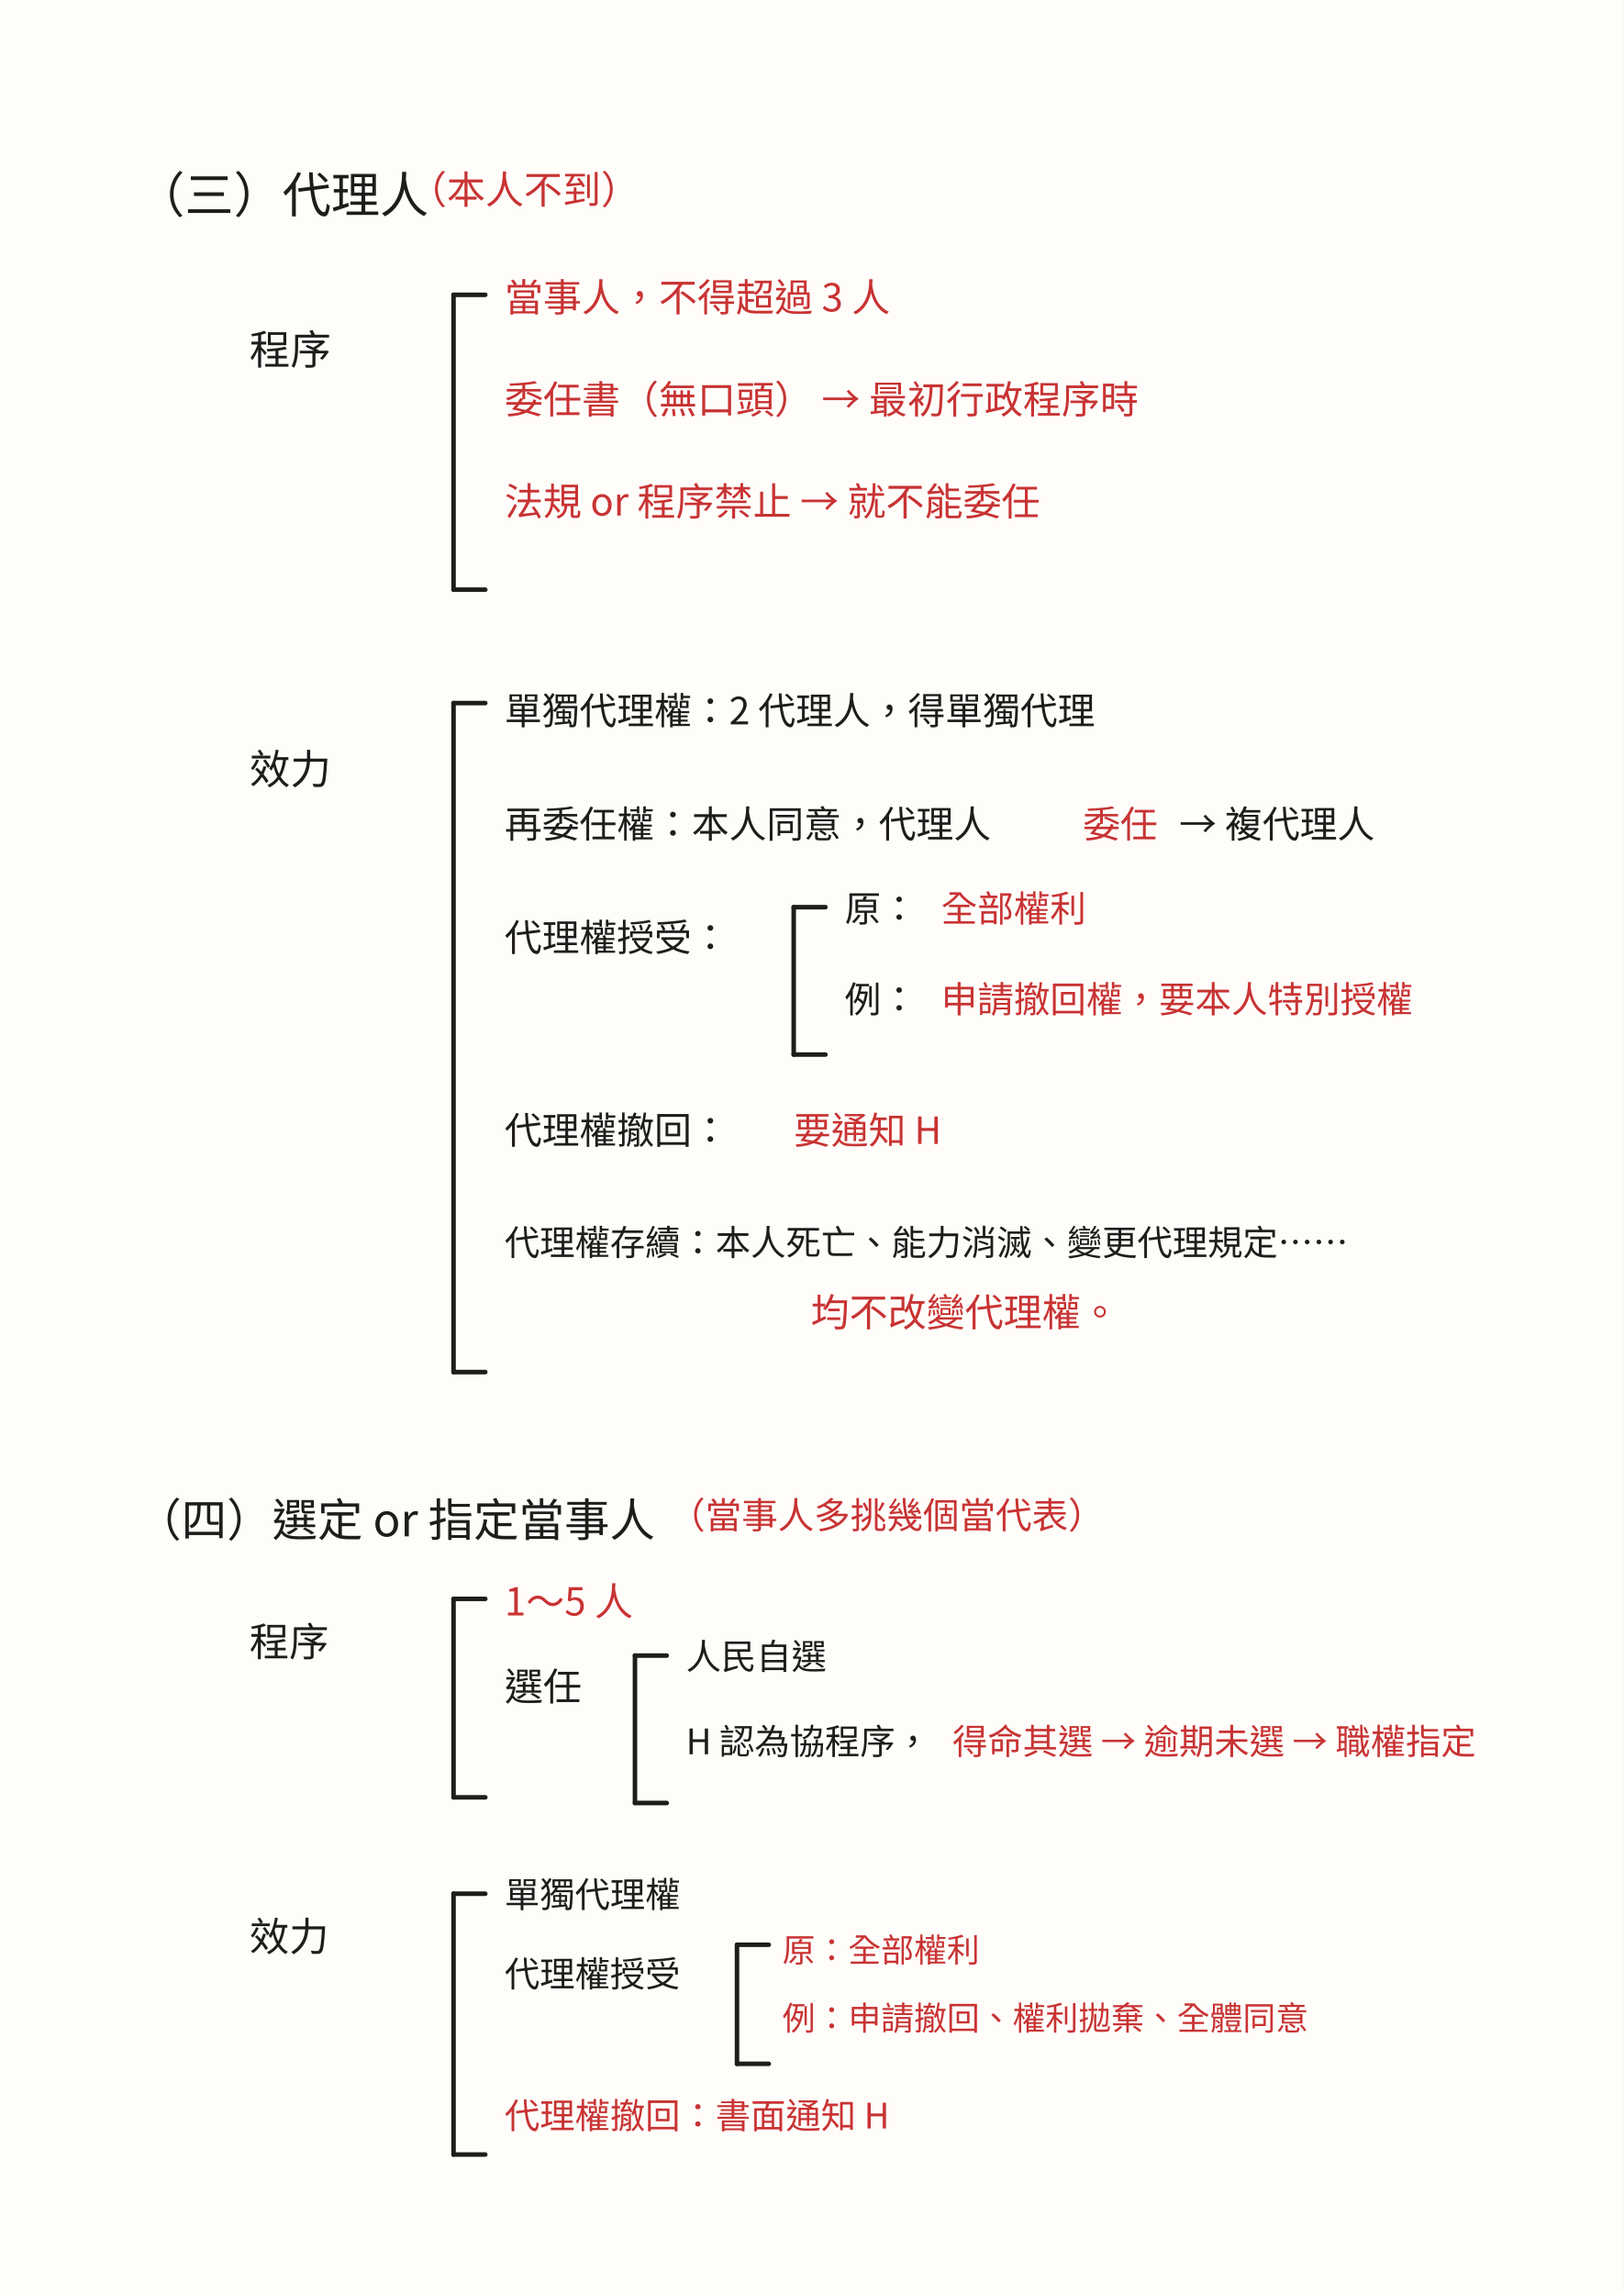
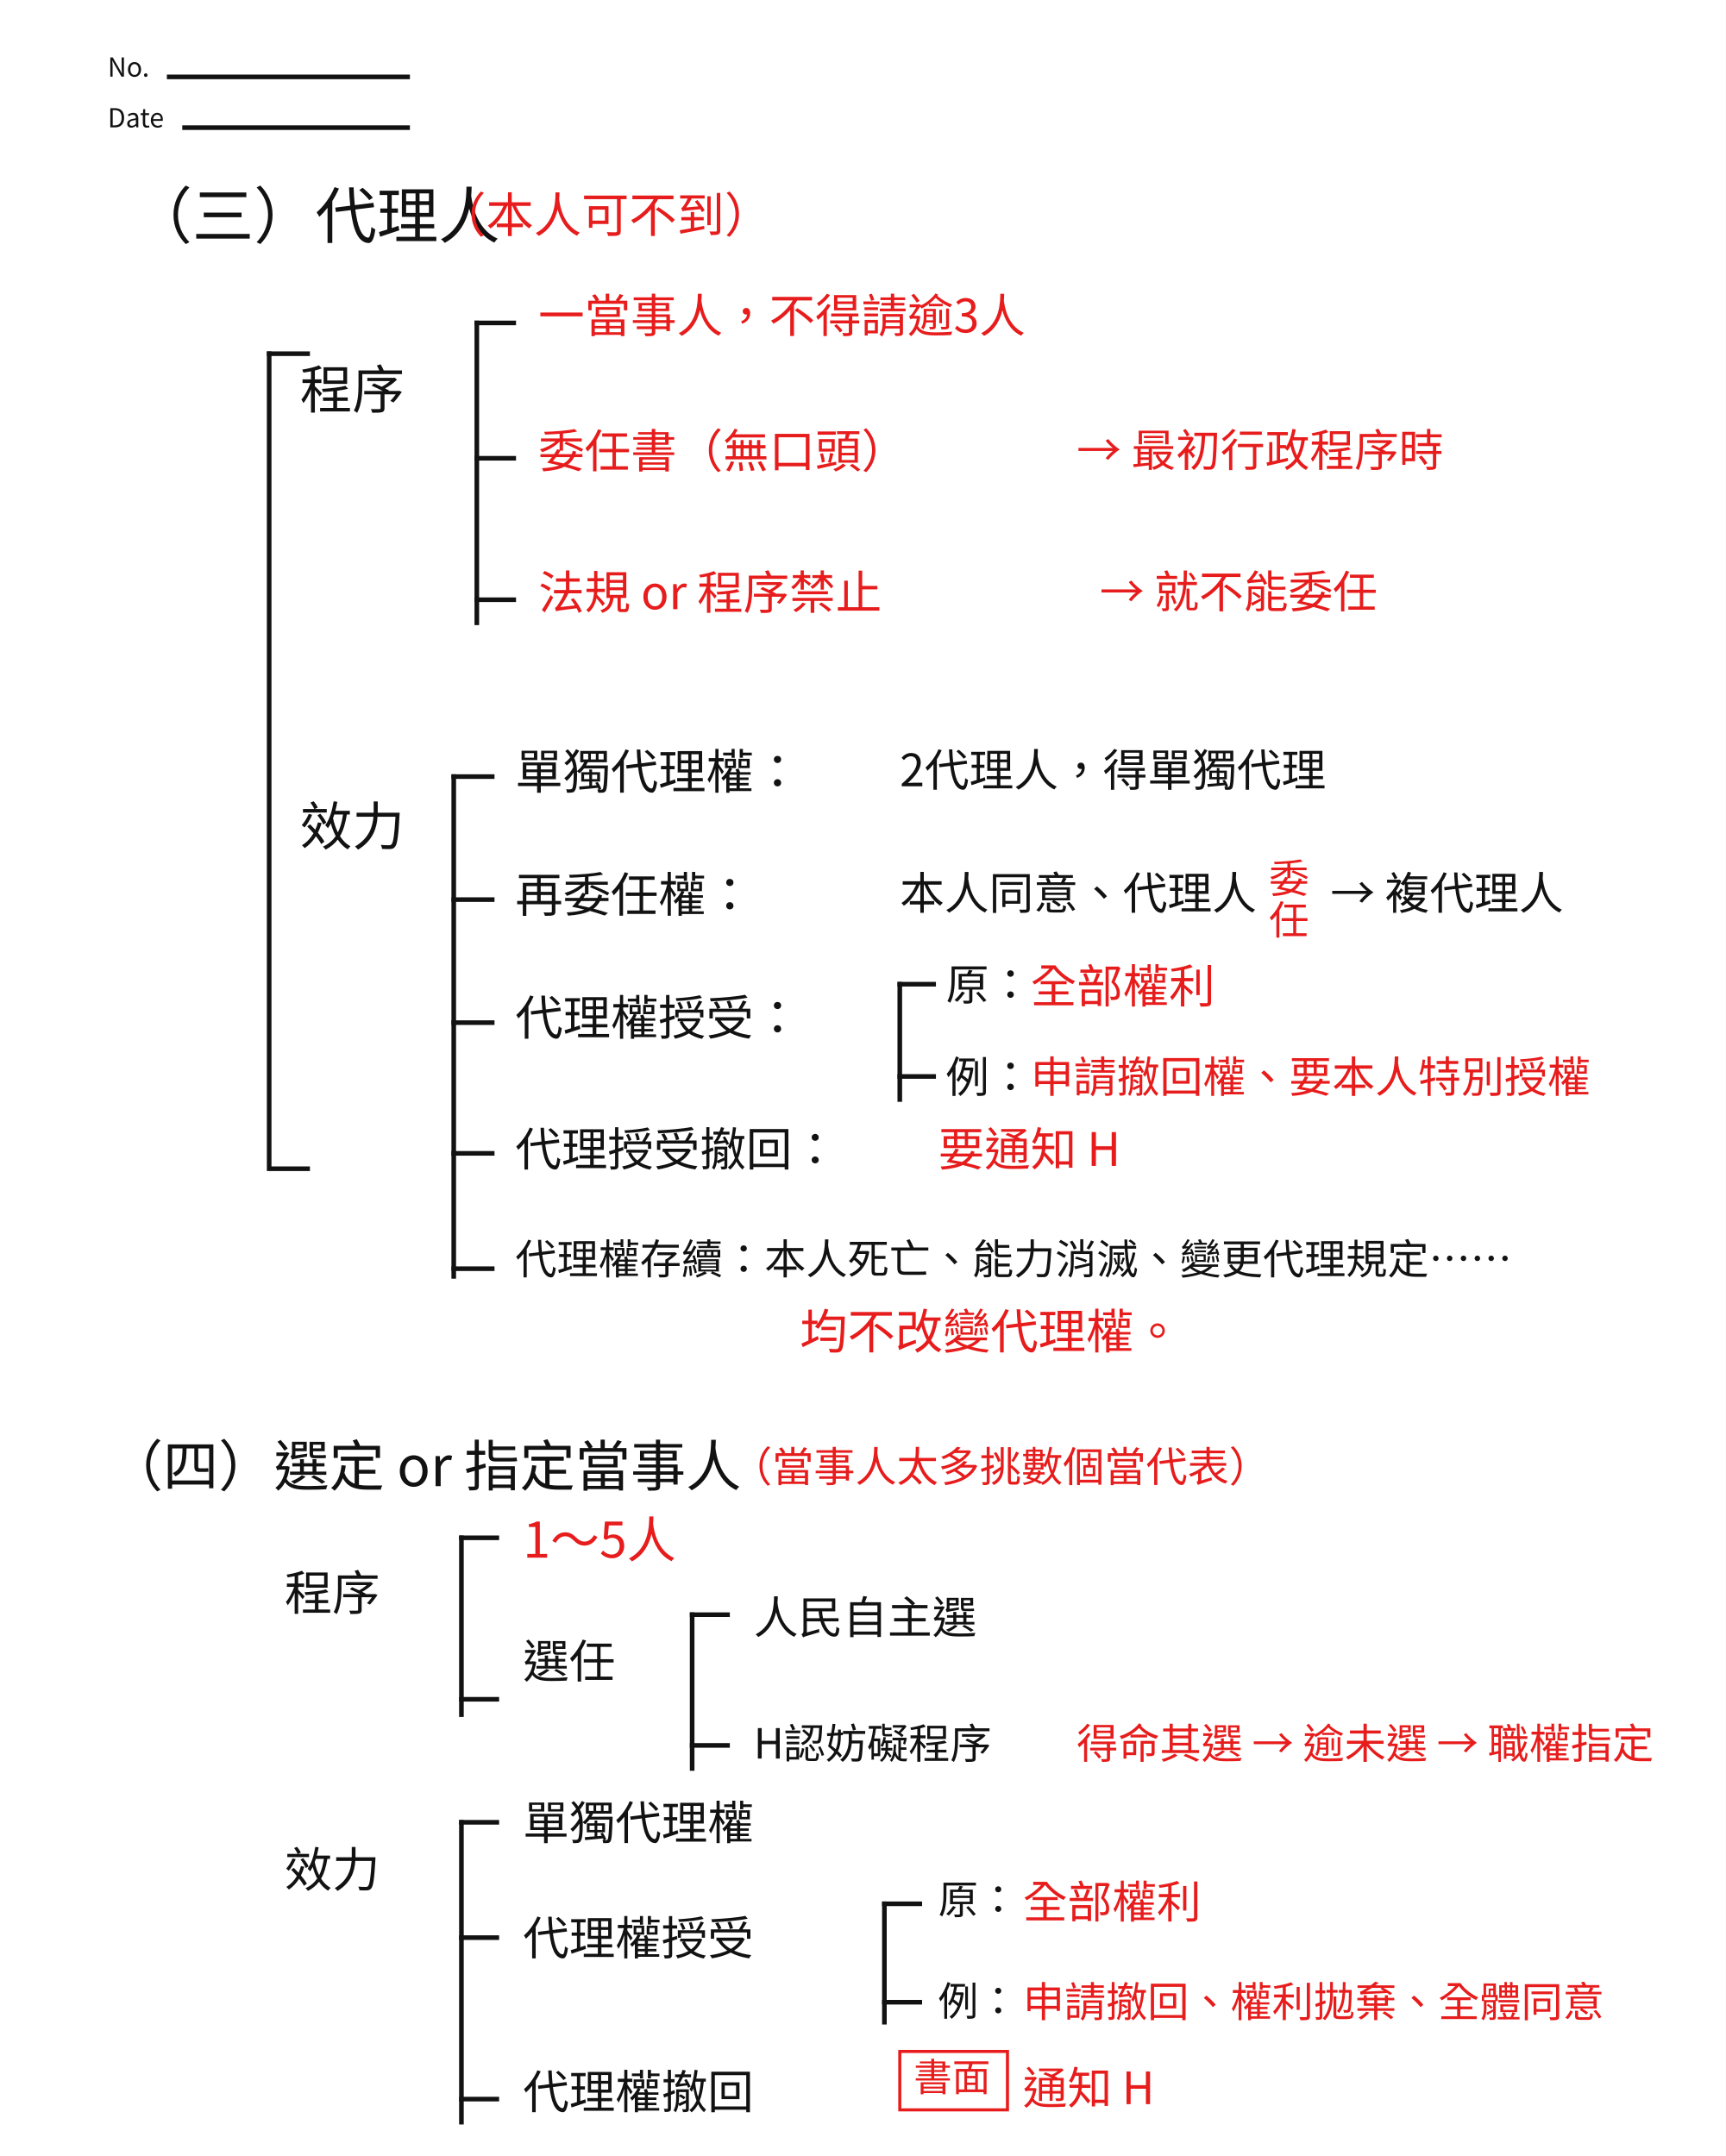
- <svg xmlns="http://www.w3.org/2000/svg" width="1432" height="2023" viewBox="0 0 1432 2023">
-   <rect width="100%" height="100%" fill="#fffdfa" />
-   <style>text{font-family:'Noto Sans CJK TC','PingFang TC','Noto Sans TC','Microsoft JhengHei',sans-serif;dominant-baseline:hanging} .b{font-weight:700} .r{fill:#c83333} .k{fill:#1e1d1b} .g{fill:#766f67}</style>
-   <text x="120" y="150" font-size="43" fill="#1e1d1b" text-anchor="start">（三）代理人</text>
-   <text x="360" y="150" font-size="34" fill="#c83333" text-anchor="start">（本人不到）</text>
-   <text x="220" y="290" font-size="36" fill="#1e1d1b" text-anchor="start">程序</text>
-   <line x1="400" y1="260" x2="400" y2="520" stroke="#1e1d1b" stroke-width="4" stroke-linecap="round" />
-   <line x1="400" y1="260" x2="428" y2="260" stroke="#1e1d1b" stroke-width="4" stroke-linecap="round" />
-   <line x1="400" y1="520" x2="428" y2="520" stroke="#1e1d1b" stroke-width="4" stroke-linecap="round" />
-   <text x="445" y="245" font-size="34" fill="#c83333" text-anchor="start">當事人，不得超過 3 人</text>
-   <text x="445" y="335" font-size="34" fill="#c83333" text-anchor="start">委任書（無口頭） → 最初行政程序時</text>
-   <text x="445" y="425" font-size="34" fill="#c83333" text-anchor="start">法規 or 程序禁止 → 就不能委任</text>
-   <text x="220" y="660" font-size="36" fill="#1e1d1b" text-anchor="start">效力</text>
-   <line x1="400" y1="620" x2="400" y2="1210" stroke="#1e1d1b" stroke-width="4" stroke-linecap="round" />
-   <line x1="400" y1="620" x2="428" y2="620" stroke="#1e1d1b" stroke-width="4" stroke-linecap="round" />
-   <line x1="400" y1="1210" x2="428" y2="1210" stroke="#1e1d1b" stroke-width="4" stroke-linecap="round" />
-   <text x="445" y="610" font-size="33" fill="#1e1d1b" text-anchor="start">單獨代理權：2 代理人，得單獨代理</text>
-   <text x="445" y="710" font-size="33" fill="#1e1d1b" text-anchor="start">再委任權：本人同意，代理人</text>
-   <text x="955" y="710" font-size="33" fill="#c83333" text-anchor="start">委任</text>
-   <text x="1040" y="710" font-size="33" fill="#1e1d1b" text-anchor="start">→ 複代理人</text>
-   <text x="445" y="810" font-size="33" fill="#1e1d1b" text-anchor="start">代理權授受：</text>
-   <line x1="700" y1="800" x2="700" y2="930" stroke="#1e1d1b" stroke-width="4" stroke-linecap="round" />
-   <line x1="700" y1="800" x2="728" y2="800" stroke="#1e1d1b" stroke-width="4" stroke-linecap="round" />
-   <line x1="700" y1="930" x2="728" y2="930" stroke="#1e1d1b" stroke-width="4" stroke-linecap="round" />
-   <text x="745" y="785" font-size="32" fill="#1e1d1b" text-anchor="start">原：</text>
-   <text x="830" y="785" font-size="32" fill="#c83333" text-anchor="start">全部權利</text>
-   <text x="745" y="865" font-size="32" fill="#1e1d1b" text-anchor="start">例：</text>
-   <text x="830" y="865" font-size="32" fill="#c83333" text-anchor="start">申請撤回權，要本人特別授權</text>
-   <text x="445" y="980" font-size="33" fill="#1e1d1b" text-anchor="start">代理權撤回：</text>
-   <text x="700" y="980" font-size="33" fill="#c83333" text-anchor="start">要通知 H</text>
-   <text x="445" y="1080" font-size="31" fill="#1e1d1b" text-anchor="start">代理權存續：本人死亡、能力消滅、變更代理規定……</text>
-   <text x="715" y="1140" font-size="34" fill="#c83333" text-anchor="start">均不改變代理權。</text>
-   <text x="120" y="1320" font-size="40" fill="#1e1d1b" text-anchor="start">（四）選定 or 指定當事人</text>
-   <text x="590" y="1320" font-size="32" fill="#c83333" text-anchor="start">（當事人多挑幾個當代表）</text>
-   <text x="220" y="1430" font-size="35" fill="#1e1d1b" text-anchor="start">程序</text>
-   <line x1="400" y1="1410" x2="400" y2="1585" stroke="#1e1d1b" stroke-width="4" stroke-linecap="round" />
-   <line x1="400" y1="1410" x2="428" y2="1410" stroke="#1e1d1b" stroke-width="4" stroke-linecap="round" />
-   <line x1="400" y1="1585" x2="428" y2="1585" stroke="#1e1d1b" stroke-width="4" stroke-linecap="round" />
-   <text x="445" y="1395" font-size="34" fill="#c83333" text-anchor="start">1～5 人</text>
-   <text x="445" y="1470" font-size="34" fill="#1e1d1b" text-anchor="start">選任</text>
-   <line x1="560" y1="1460" x2="560" y2="1590" stroke="#1e1d1b" stroke-width="4" stroke-linecap="round" />
-   <line x1="560" y1="1460" x2="588" y2="1460" stroke="#1e1d1b" stroke-width="4" stroke-linecap="round" />
-   <line x1="560" y1="1590" x2="588" y2="1590" stroke="#1e1d1b" stroke-width="4" stroke-linecap="round" />
-   <text x="605" y="1445" font-size="31" fill="#1e1d1b" text-anchor="start">人民自選</text>
-   <text x="605" y="1520" font-size="31" fill="#1e1d1b" text-anchor="start">H 認為協程序，</text>
-   <text x="840" y="1520" font-size="31" fill="#c83333" text-anchor="start">得命其選 → 逾期未選 → 職權指定</text>
-   <text x="220" y="1690" font-size="35" fill="#1e1d1b" text-anchor="start">效力</text>
-   <line x1="400" y1="1670" x2="400" y2="1900" stroke="#1e1d1b" stroke-width="4" stroke-linecap="round" />
-   <line x1="400" y1="1670" x2="428" y2="1670" stroke="#1e1d1b" stroke-width="4" stroke-linecap="round" />
-   <line x1="400" y1="1900" x2="428" y2="1900" stroke="#1e1d1b" stroke-width="4" stroke-linecap="round" />
-   <text x="445" y="1655" font-size="31" fill="#1e1d1b" text-anchor="start">單獨代理權</text>
-   <text x="445" y="1725" font-size="31" fill="#1e1d1b" text-anchor="start">代理權授受</text>
-   <line x1="650" y1="1715" x2="650" y2="1820" stroke="#1e1d1b" stroke-width="4" stroke-linecap="round" />
-   <line x1="650" y1="1715" x2="678" y2="1715" stroke="#1e1d1b" stroke-width="4" stroke-linecap="round" />
-   <line x1="650" y1="1820" x2="678" y2="1820" stroke="#1e1d1b" stroke-width="4" stroke-linecap="round" />
-   <text x="690" y="1705" font-size="29" fill="#c83333" text-anchor="start">原：全部權利</text>
-   <text x="690" y="1765" font-size="29" fill="#c83333" text-anchor="start">例：申請撤回、權利拋棄、全體同意</text>
-   <text x="445" y="1850" font-size="31" fill="#c83333" text-anchor="start">代理權撤回：書面通知 H</text>
+ <svg xmlns="http://www.w3.org/2000/svg" width="1122" height="1402" viewBox="0 0 1122 1402">
+   <rect width="100%" height="100%" fill="#fff" />
+   <style>.t{font-family:'Noto Sans CJK TC','PingFang TC','Microsoft JhengHei',sans-serif;fill:#121212;font-weight:400}.r{font-family:'Noto Sans CJK TC','PingFang TC','Microsoft JhengHei',sans-serif;fill:#e71c1c;font-weight:400}.l{stroke:#121212;stroke-width:3;fill:none;stroke-linecap:square;stroke-linejoin:miter}.rl{stroke:#e71c1c;stroke-width:2.5;fill:none;stroke-linecap:round;stroke-linejoin:round}</style>
+   <text x="70" y="35" font-size="17" class="t" text-anchor="start" dominant-baseline="hanging" font-weight="400">No.</text>
+   <line x1="110" y1="50" x2="265" y2="50" class="l" stroke-width="1" />
+   <text x="70" y="68" font-size="17" class="t" text-anchor="start" dominant-baseline="hanging" font-weight="400">Date</text>
+   <line x1="120" y1="83" x2="265" y2="83" class="l" stroke-width="1" />
+   <text x="85" y="120" font-size="40" class="t" text-anchor="start" dominant-baseline="hanging" font-weight="400">（三）代理人</text>
+   <text x="285" y="124" font-size="31" class="r" text-anchor="start" dominant-baseline="hanging" font-weight="400">（本人可不到）</text>
+   <path d="M175 230 V760 H200" class="l" stroke-width="3" />
+   <line x1="175" y1="230" x2="200" y2="230" class="l" stroke-width="3" />
+   <text x="195" y="236" font-size="34" class="t" text-anchor="start" dominant-baseline="hanging" font-weight="400">程序</text>
+   <path d="M310 210 V405" class="l" stroke-width="3" />
+   <line x1="310" y1="210" x2="334" y2="210" class="l" stroke-width="3" />
+   <line x1="310" y1="298" x2="334" y2="298" class="l" stroke-width="3" />
+   <line x1="310" y1="390" x2="334" y2="390" class="l" stroke-width="3" />
+   <text x="350" y="190" font-size="30" class="r" text-anchor="start" dominant-baseline="hanging" font-weight="400">一當事人，不得請逾3人</text>
+   <text x="350" y="278" font-size="30" class="r" text-anchor="start" dominant-baseline="hanging" font-weight="400">委任書（無口頭）</text>
+   <text x="700" y="278" font-size="29" class="r" text-anchor="start" dominant-baseline="hanging" font-weight="400">→ 最初行政程序時</text>
+   <text x="350" y="370" font-size="30" class="r" text-anchor="start" dominant-baseline="hanging" font-weight="400">法規 or 程序禁止</text>
+   <text x="715" y="370" font-size="29" class="r" text-anchor="start" dominant-baseline="hanging" font-weight="400">→ 就不能委任</text>
+   <text x="195" y="520" font-size="34" class="t" text-anchor="start" dominant-baseline="hanging" font-weight="400">效力</text>
+   <path d="M295 505 V830" class="l" stroke-width="3" />
+   <line x1="295" y1="505" x2="320" y2="505" class="l" stroke-width="3" />
+   <line x1="295" y1="585" x2="320" y2="585" class="l" stroke-width="3" />
+   <line x1="295" y1="665" x2="320" y2="665" class="l" stroke-width="3" />
+   <line x1="295" y1="750" x2="320" y2="750" class="l" stroke-width="3" />
+   <line x1="295" y1="825" x2="320" y2="825" class="l" stroke-width="3" />
+   <text x="335" y="486" font-size="31" class="t" text-anchor="start" dominant-baseline="hanging" font-weight="400">單獨代理權：</text>
+   <text x="585" y="486" font-size="29" class="t" text-anchor="start" dominant-baseline="hanging" font-weight="400">2代理人，得單獨代理</text>
+   <text x="335" y="566" font-size="31" class="t" text-anchor="start" dominant-baseline="hanging" font-weight="400">再委任權：</text>
+   <text x="585" y="566" font-size="29" class="t" text-anchor="start" dominant-baseline="hanging" font-weight="400">本人同意、代理人</text>
+   <text x="825" y="558" font-size="26" class="r" text-anchor="start" dominant-baseline="hanging" font-weight="400">委</text>
+   <text x="825" y="585" font-size="26" class="r" text-anchor="start" dominant-baseline="hanging" font-weight="400">任</text>
+   <text x="865" y="566" font-size="29" class="t" text-anchor="start" dominant-baseline="hanging" font-weight="400">→ 複代理人</text>
+   <text x="335" y="646" font-size="31" class="t" text-anchor="start" dominant-baseline="hanging" font-weight="400">代理權授受：</text>
+   <path d="M585 640 V715" class="l" stroke-width="3" />
+   <line x1="585" y1="640" x2="607" y2="640" class="l" stroke-width="3" />
+   <line x1="585" y1="700" x2="607" y2="700" class="l" stroke-width="3" />
+   <text x="615" y="626" font-size="28" class="t" text-anchor="start" dominant-baseline="hanging" font-weight="400">原：</text>
+   <text x="670" y="626" font-size="30" class="r" text-anchor="start" dominant-baseline="hanging" font-weight="400">全部權利</text>
+   <text x="615" y="686" font-size="28" class="t" text-anchor="start" dominant-baseline="hanging" font-weight="400">例：</text>
+   <text x="670" y="686" font-size="28" class="r" text-anchor="start" dominant-baseline="hanging" font-weight="400">申請撤回權、要本人特別授權</text>
+   <text x="335" y="732" font-size="30" class="t" text-anchor="start" dominant-baseline="hanging" font-weight="400">代理授受撤回：</text>
+   <text x="610" y="732" font-size="30" class="r" text-anchor="start" dominant-baseline="hanging" font-weight="400">要通知 H</text>
+   <text x="335" y="805" font-size="27" class="t" text-anchor="start" dominant-baseline="hanging" font-weight="400">代理權存續：本人死亡、能力消滅、變更代理規定……</text>
+   <text x="520" y="850" font-size="31" class="r" text-anchor="start" dominant-baseline="hanging" font-weight="400">均不改變代理權。</text>
+   <text x="70" y="935" font-size="36" class="t" text-anchor="start" dominant-baseline="hanging" font-weight="400">（四）選定 or 指定當事人</text>
+   <text x="475" y="940" font-size="27" class="r" text-anchor="start" dominant-baseline="hanging" font-weight="400">（當事人太多挑數個當代表）</text>
+   <text x="185" y="1020" font-size="31" class="t" text-anchor="start" dominant-baseline="hanging" font-weight="400">程序</text>
+   <path d="M300 1000 V1115" class="l" stroke-width="3" />
+   <line x1="300" y1="1000" x2="323" y2="1000" class="l" stroke-width="3" />
+   <line x1="300" y1="1105" x2="323" y2="1105" class="l" stroke-width="3" />
+   <text x="340" y="985" font-size="32" class="r" text-anchor="start" dominant-baseline="hanging" font-weight="400">1～5人</text>
+   <text x="340" y="1065" font-size="30" class="t" text-anchor="start" dominant-baseline="hanging" font-weight="400">選任</text>
+   <path d="M450 1050 V1150" class="l" stroke-width="3" />
+   <line x1="450" y1="1050" x2="473" y2="1050" class="l" stroke-width="3" />
+   <line x1="450" y1="1135" x2="473" y2="1135" class="l" stroke-width="3" />
+   <text x="490" y="1037" font-size="29" class="t" text-anchor="start" dominant-baseline="hanging" font-weight="400">人民自主選</text>
+   <text x="490" y="1120" font-size="27" class="t" text-anchor="start" dominant-baseline="hanging" font-weight="400">H認妨礙程序</text>
+   <text x="700" y="1120" font-size="27" class="r" text-anchor="start" dominant-baseline="hanging" font-weight="400">得命其選 → 逾未選 → 職權指定</text>
+   <text x="185" y="1200" font-size="31" class="t" text-anchor="start" dominant-baseline="hanging" font-weight="400">效力</text>
+   <path d="M300 1185 V1380" class="l" stroke-width="3" />
+   <line x1="300" y1="1185" x2="323" y2="1185" class="l" stroke-width="3" />
+   <line x1="300" y1="1260" x2="323" y2="1260" class="l" stroke-width="3" />
+   <line x1="300" y1="1365" x2="323" y2="1365" class="l" stroke-width="3" />
+   <text x="340" y="1170" font-size="30" class="t" text-anchor="start" dominant-baseline="hanging" font-weight="400">單獨代理權</text>
+   <text x="340" y="1245" font-size="30" class="t" text-anchor="start" dominant-baseline="hanging" font-weight="400">代理權授受</text>
+   <path d="M575 1238 V1315" class="l" stroke-width="3" />
+   <line x1="575" y1="1238" x2="598" y2="1238" class="l" stroke-width="3" />
+   <line x1="575" y1="1302" x2="598" y2="1302" class="l" stroke-width="3" />
+   <text x="610" y="1222" font-size="26" class="t" text-anchor="start" dominant-baseline="hanging" font-weight="400">原：</text>
+   <text x="665" y="1222" font-size="29" class="r" text-anchor="start" dominant-baseline="hanging" font-weight="400">全部權利</text>
+   <text x="610" y="1288" font-size="26" class="t" text-anchor="start" dominant-baseline="hanging" font-weight="400">例：</text>
+   <text x="665" y="1288" font-size="27" class="r" text-anchor="start" dominant-baseline="hanging" font-weight="400">申請撤回、權利拋棄、全體同意</text>
+   <text x="340" y="1345" font-size="30" class="t" text-anchor="start" dominant-baseline="hanging" font-weight="400">代理權撤回</text>
+   <rect x="585" y="1334" width="70" height="38" fill="none" stroke="#e71c1c" stroke-width="2" />
+   <text x="594" y="1338" font-size="25" class="r" text-anchor="start" dominant-baseline="hanging" font-weight="400">書面</text>
+   <text x="665" y="1343" font-size="29" class="r" text-anchor="start" dominant-baseline="hanging" font-weight="400">通知 H</text>
</svg>
